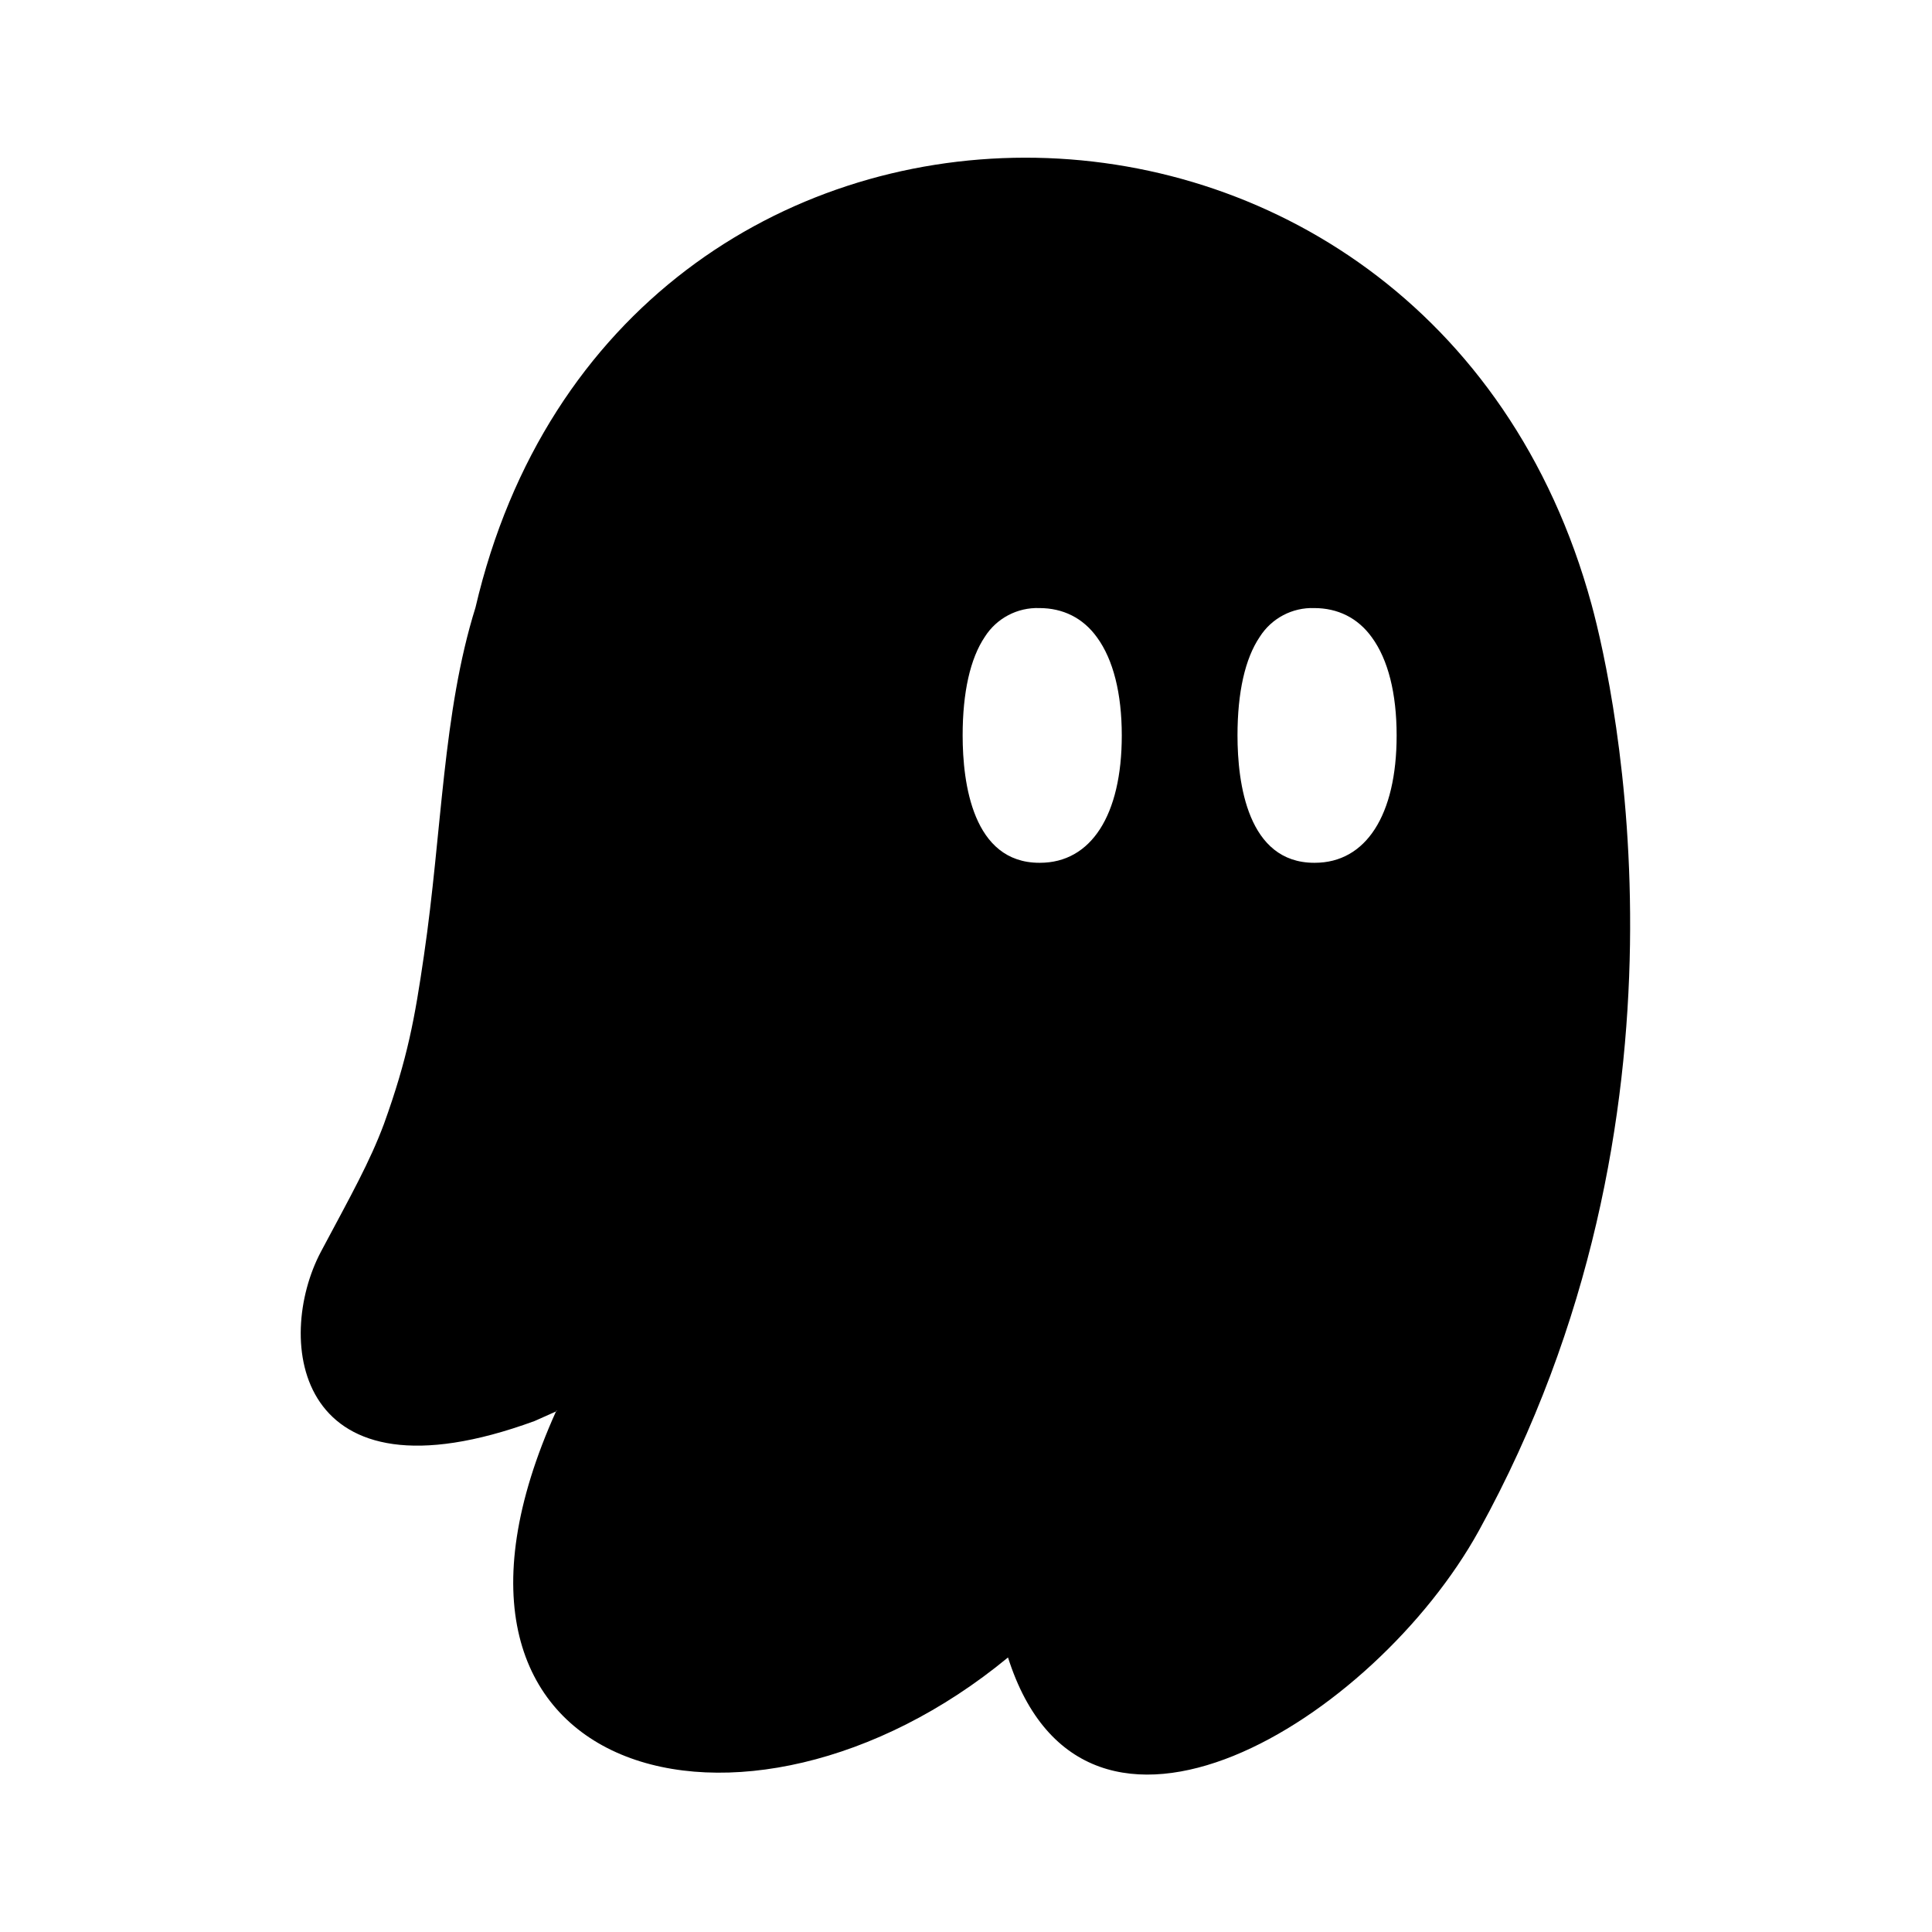
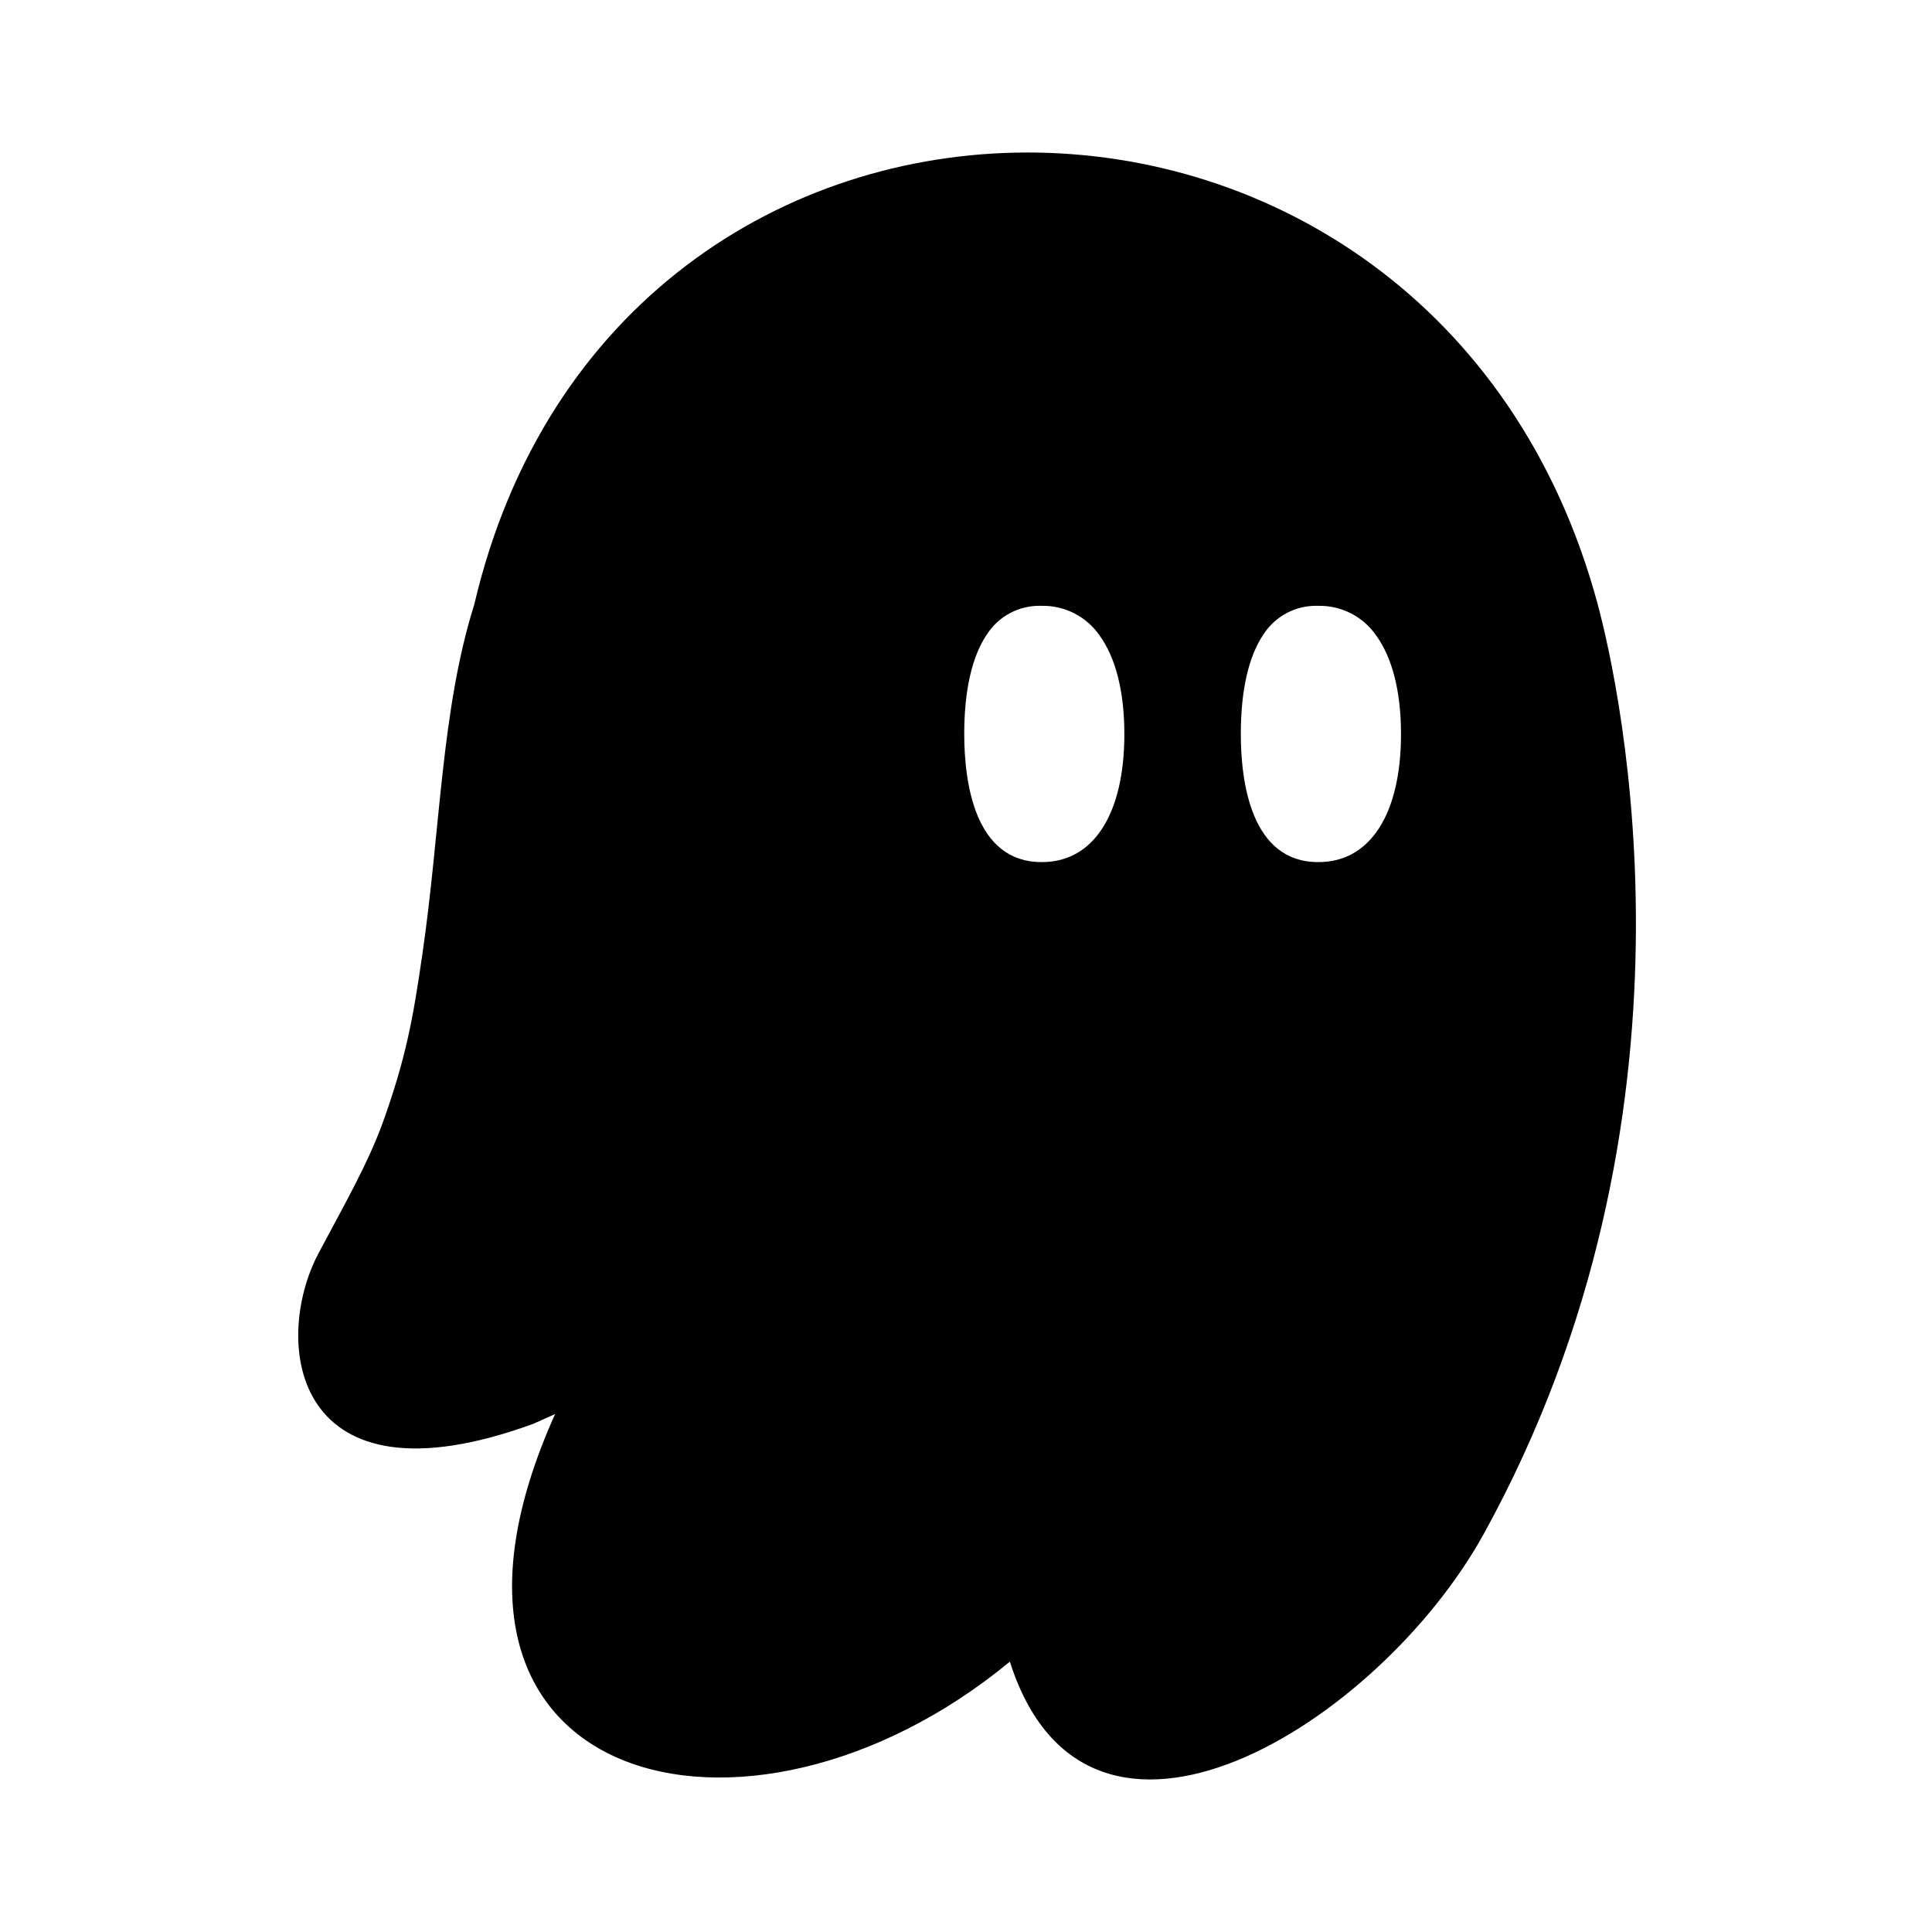
- <svg xmlns="http://www.w3.org/2000/svg" viewBox="2.5 2.5 19 19" width="24" height="24">
-   <path fill="currentColor" fill-rule="evenodd" d="M7.97 16.376c-1.644 3.642 1.86 4.556 4.443 2.424.76 2.39 3.608.607 4.631-1.247 2.251-4.084 1.342-8.249 1.108-9.108-1.6-5.859-9.6-5.869-10.976.03-.323 1.033-.328 2.206-.507 3.423-.09.617-.16 1.009-.393 1.655-.139.373-.323.7-.62 1.257-.458.865-.264 2.53 2.101 1.665l.224-.1h-.01l-.001.001z M12.722 10.985c-.656 0-.755-.785-.755-1.252 0-.423.074-.756.218-.97a.61.61 0 01.537-.283c.229 0 .428.095.567.289.159.218.243.55.243.964 0 .785-.303 1.252-.805 1.252h-.005zm2.703 0c-.656 0-.755-.785-.755-1.252 0-.423.074-.756.219-.97a.61.61 0 01.536-.283c.229 0 .428.095.567.289.159.218.243.55.243.964 0 .785-.303 1.252-.805 1.252h-.005z" />
+ <svg xmlns="http://www.w3.org/2000/svg" viewBox="-2.4 -2.25 28.5 28.5" width="24" height="24">
+   <path fill="currentColor" fill-rule="evenodd" d="M4.594 6.677C6.67-2.226 18.746-2.211 21.16 6.632c.353 1.297 1.725 7.582-1.673 13.747-1.545 2.797-5.841 5.49-6.99 1.883C8.6 25.477 3.315 24.1 5.789 18.609l-.318.143c-3.57 1.305-3.863-1.208-3.173-2.513.45-.84.727-1.335.937-1.897.353-.975.458-1.568.593-2.498.27-1.837.277-3.607.765-5.167zm8.37.01a.92.92 0 00-.81.428c-.217.323-.33.825-.33 1.462 0 .705.15 1.89 1.14 1.89h.008c.757 0 1.214-.705 1.214-1.89 0-.622-.127-1.125-.367-1.455a1.014 1.014 0 00-.855-.435zm4.08 0a.92.92 0 00-.81.428c-.217.323-.33.825-.33 1.462 0 .705.15 1.89 1.14 1.89h.008c.757 0 1.215-.705 1.215-1.89 0-.622-.128-1.125-.368-1.455a1.014 1.014 0 00-.855-.435z" />
</svg>
